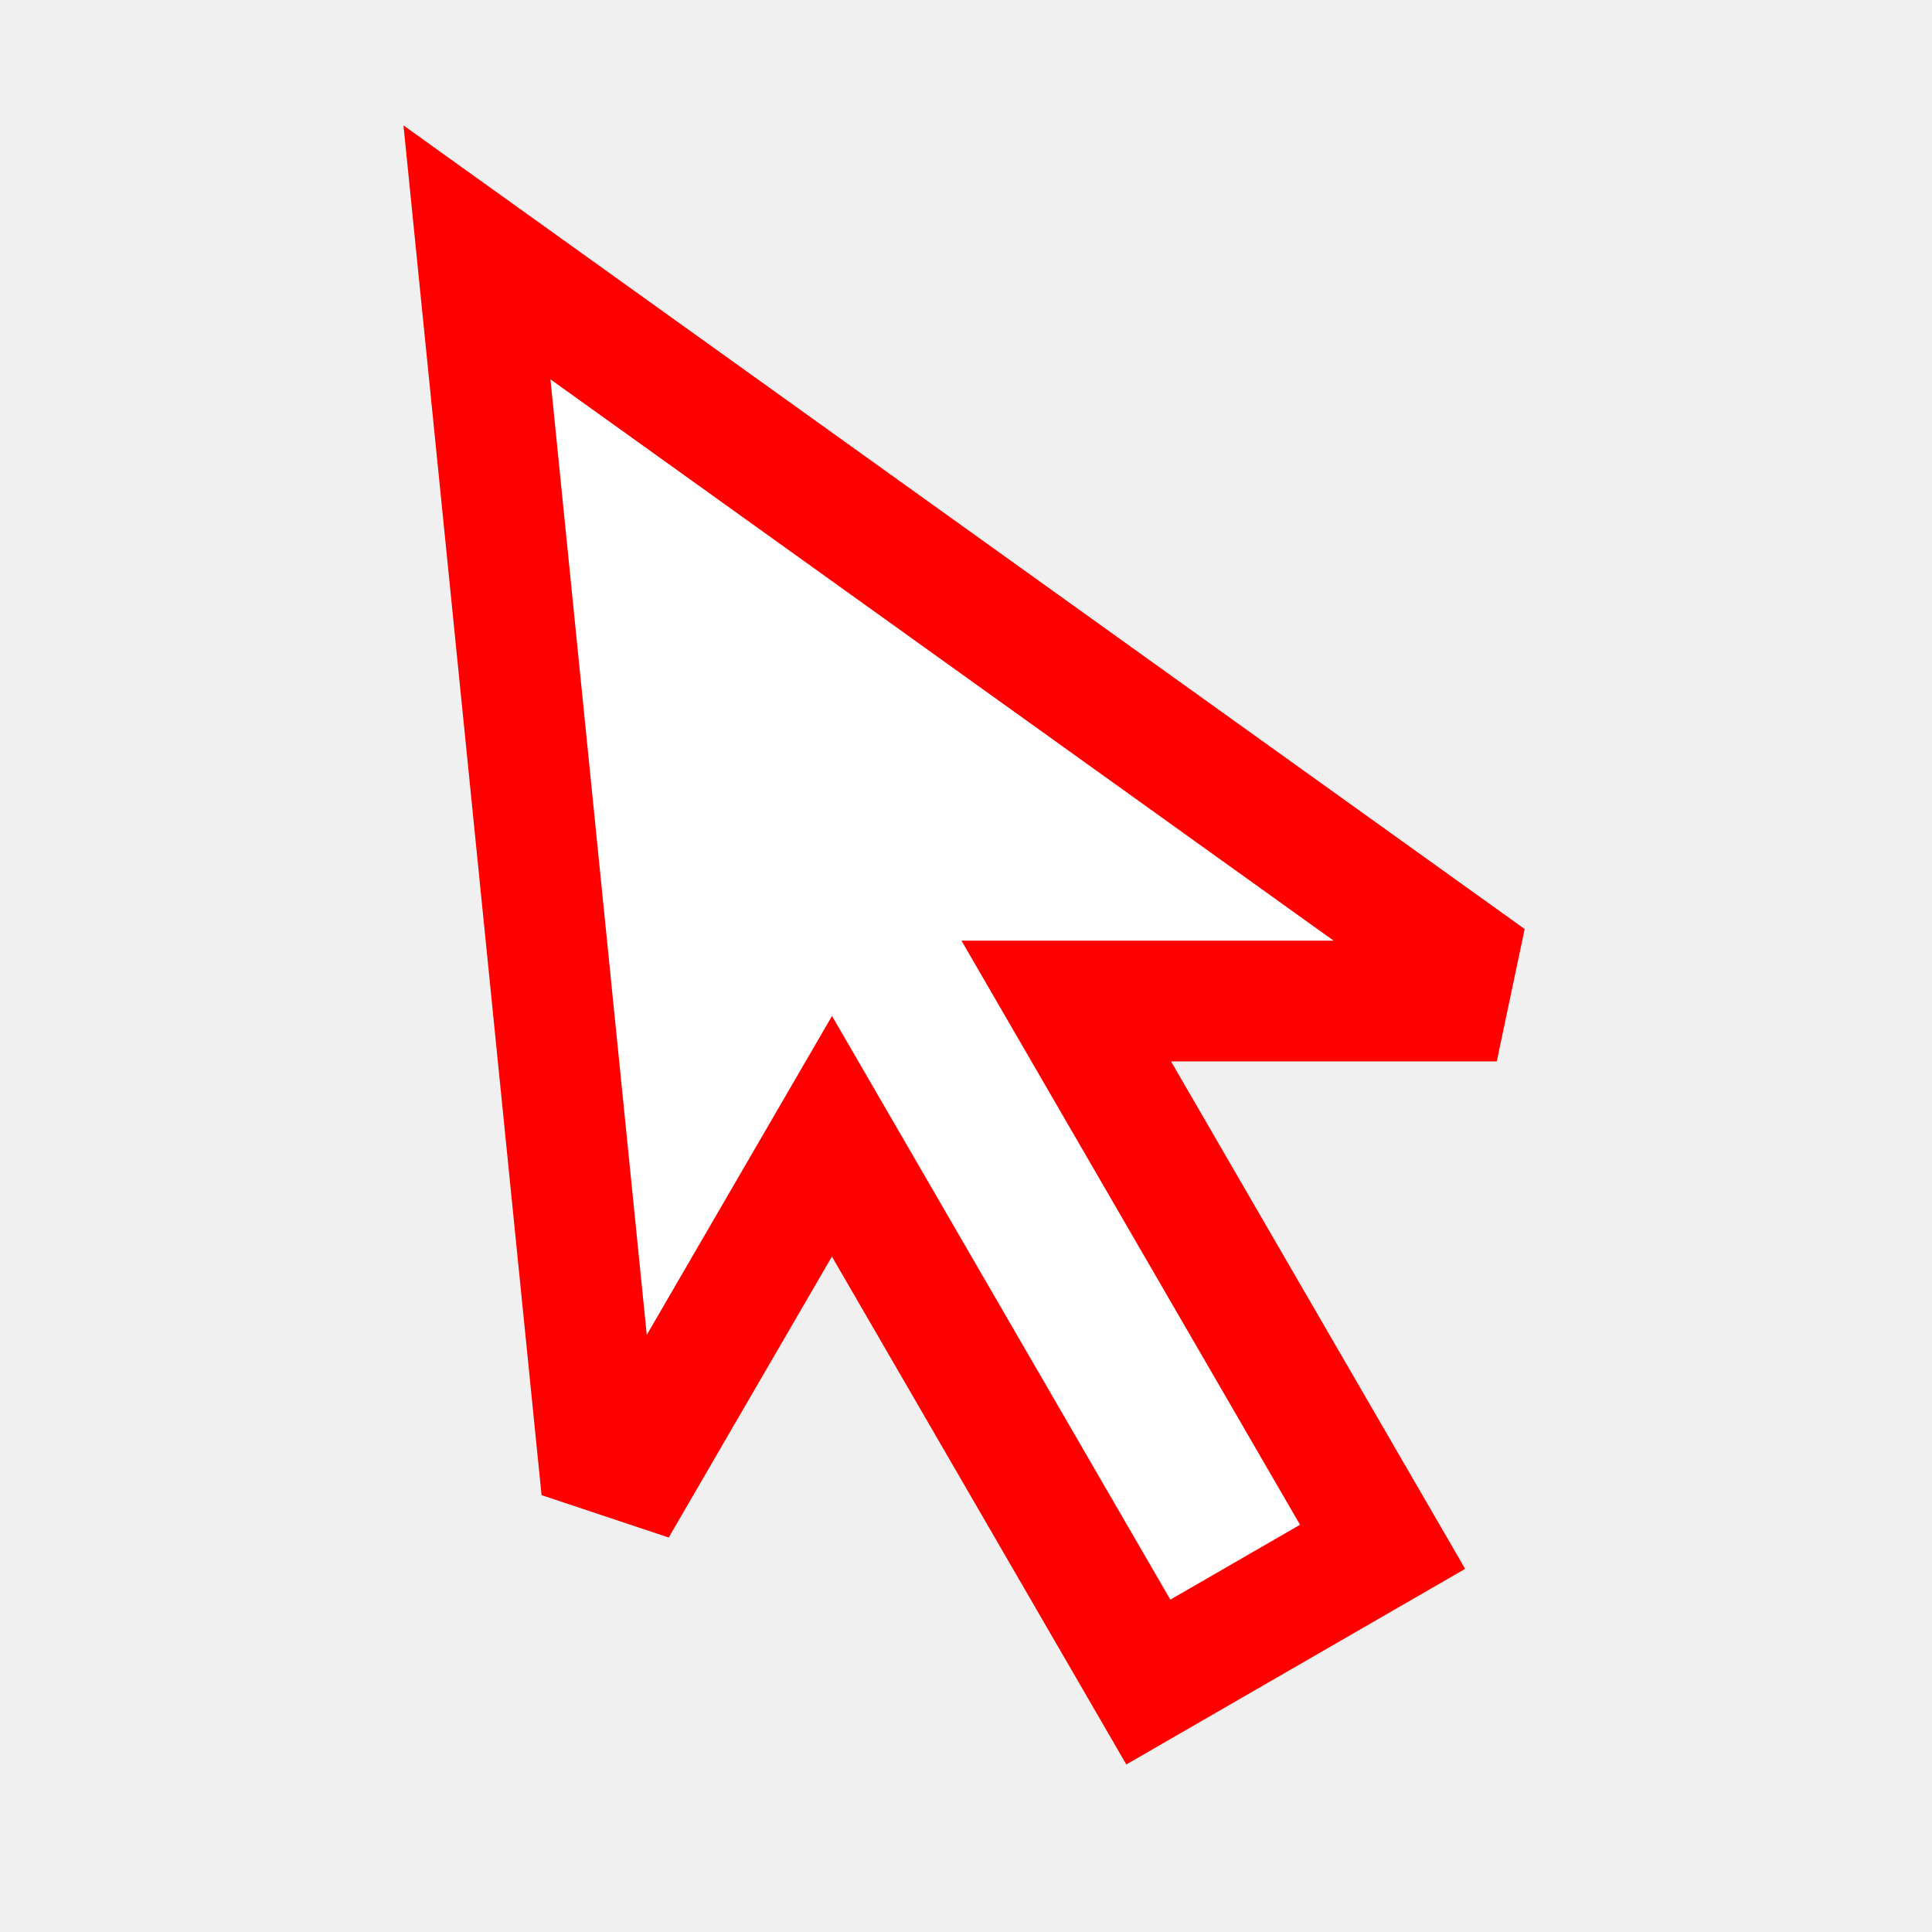
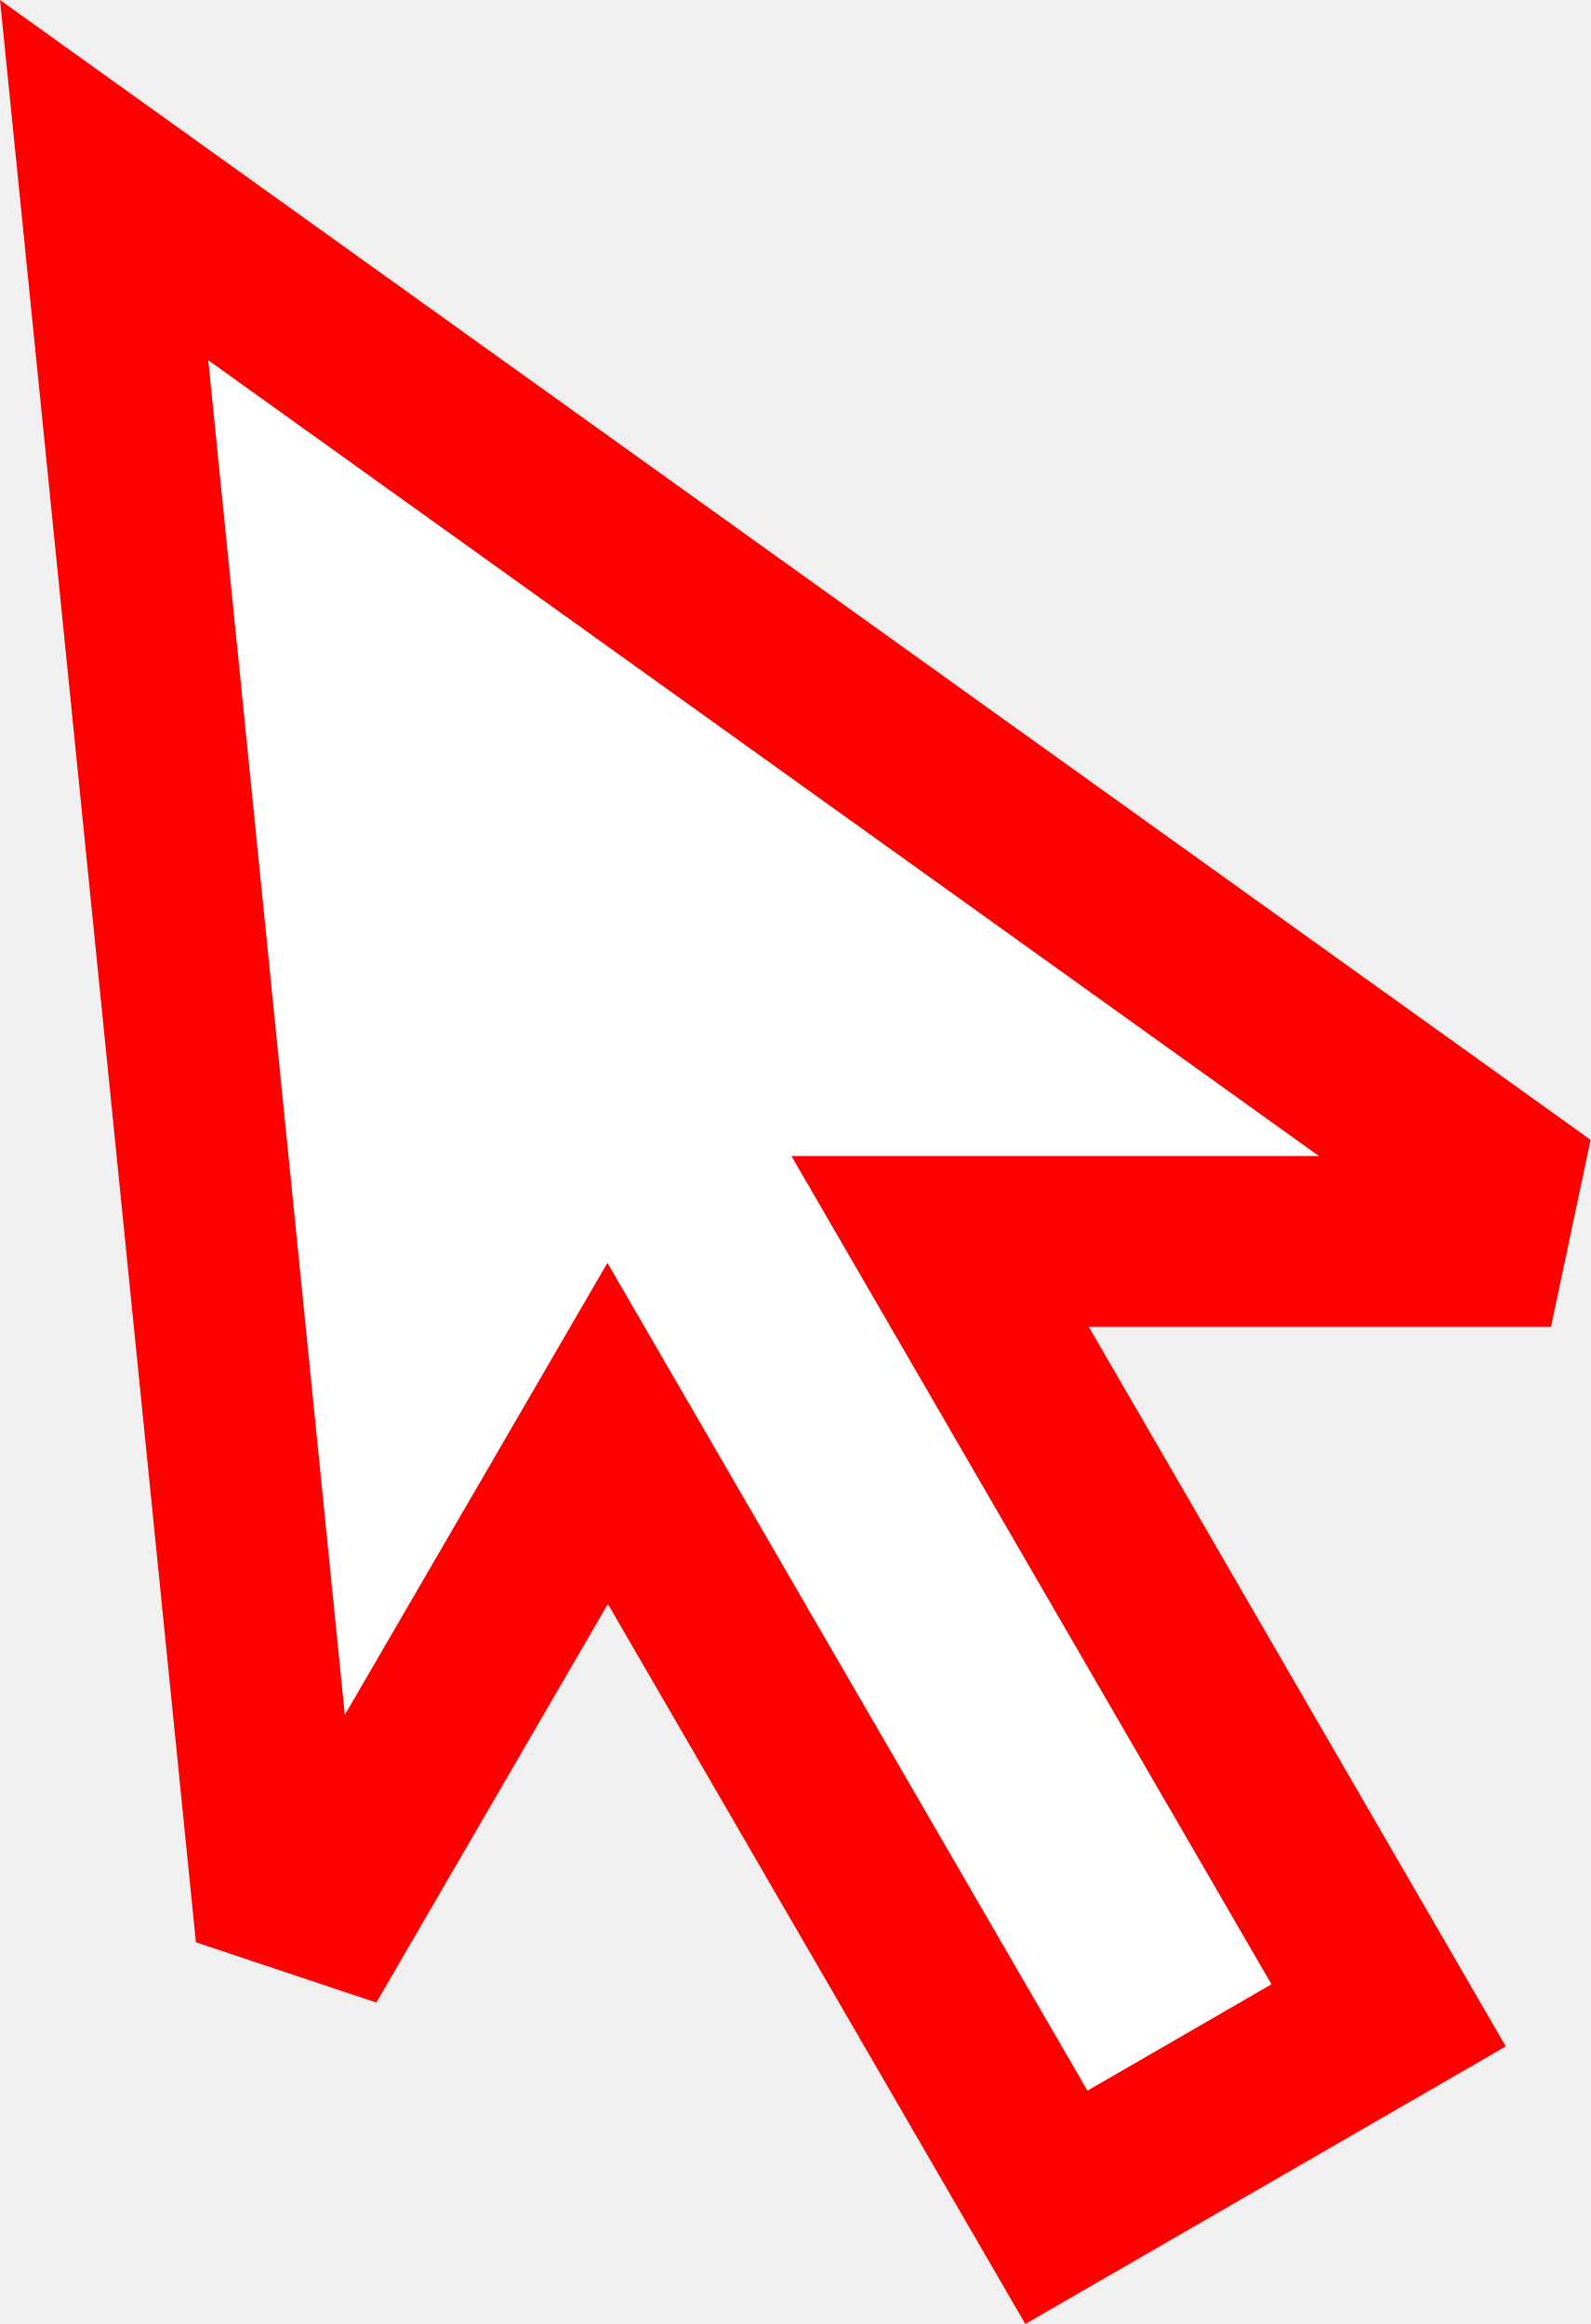
- <svg xmlns="http://www.w3.org/2000/svg" viewBox="0 0 800 800">
-   <defs>
-     <style>.a{fill:#fff;stroke:red;stroke-miterlimit:10;stroke-width:50px;}</style>
-   </defs>
-   <polygon class="a" points="603.5 395.5 599.5 414.5 441.5 414.5 572.5 640.5 475.5 696.5 344.5 470.5 265.5 606.5 247.5 600.5 197.5 104.5 603.5 395.5" />
+ <svg xmlns="http://www.w3.org/2000/svg" id="b" width="34.82" height="50.9" viewBox="0 0 34.82 50.9">
+   <g id="c">
+     <polygon points="17.33 25.32 27.84 43.46 23.82 45.78 13.31 27.66 7.56 37.56 4.56 7.89 28.89 25.32 17.33 25.32" style="fill:#fff; stroke-width:0px;" />
+     <path d="m34.82,24.96L0,0l4.29,42.54,3.95,1.32,5.07-8.73,9.14,15.77,10.52-6.08-9.13-15.76h10.12l.87-4.11Zm-17.49.36l10.51,18.14-4.03,2.33-10.51-18.13-5.75,9.9L4.56,7.89l24.32,17.43h-11.56Z" style="fill:red; stroke-width:0px;" />
+   </g>
</svg>
